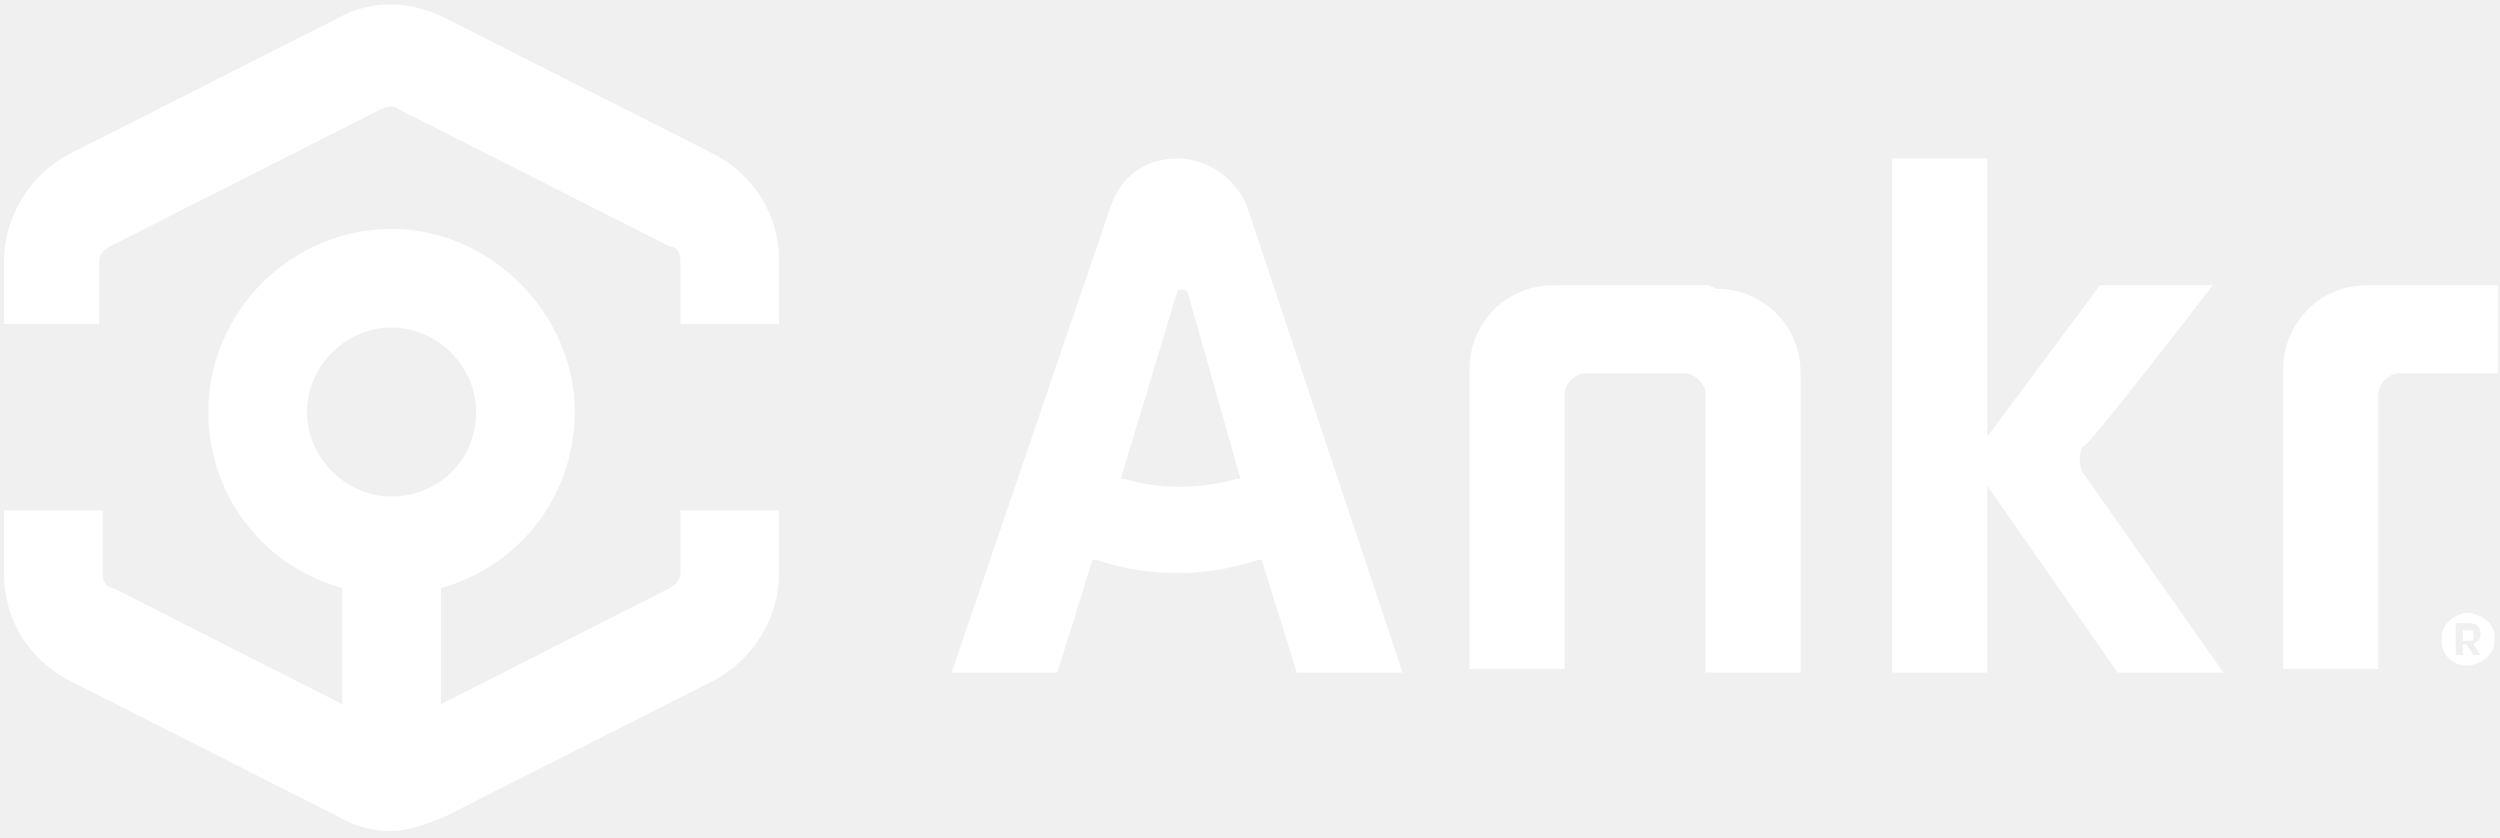
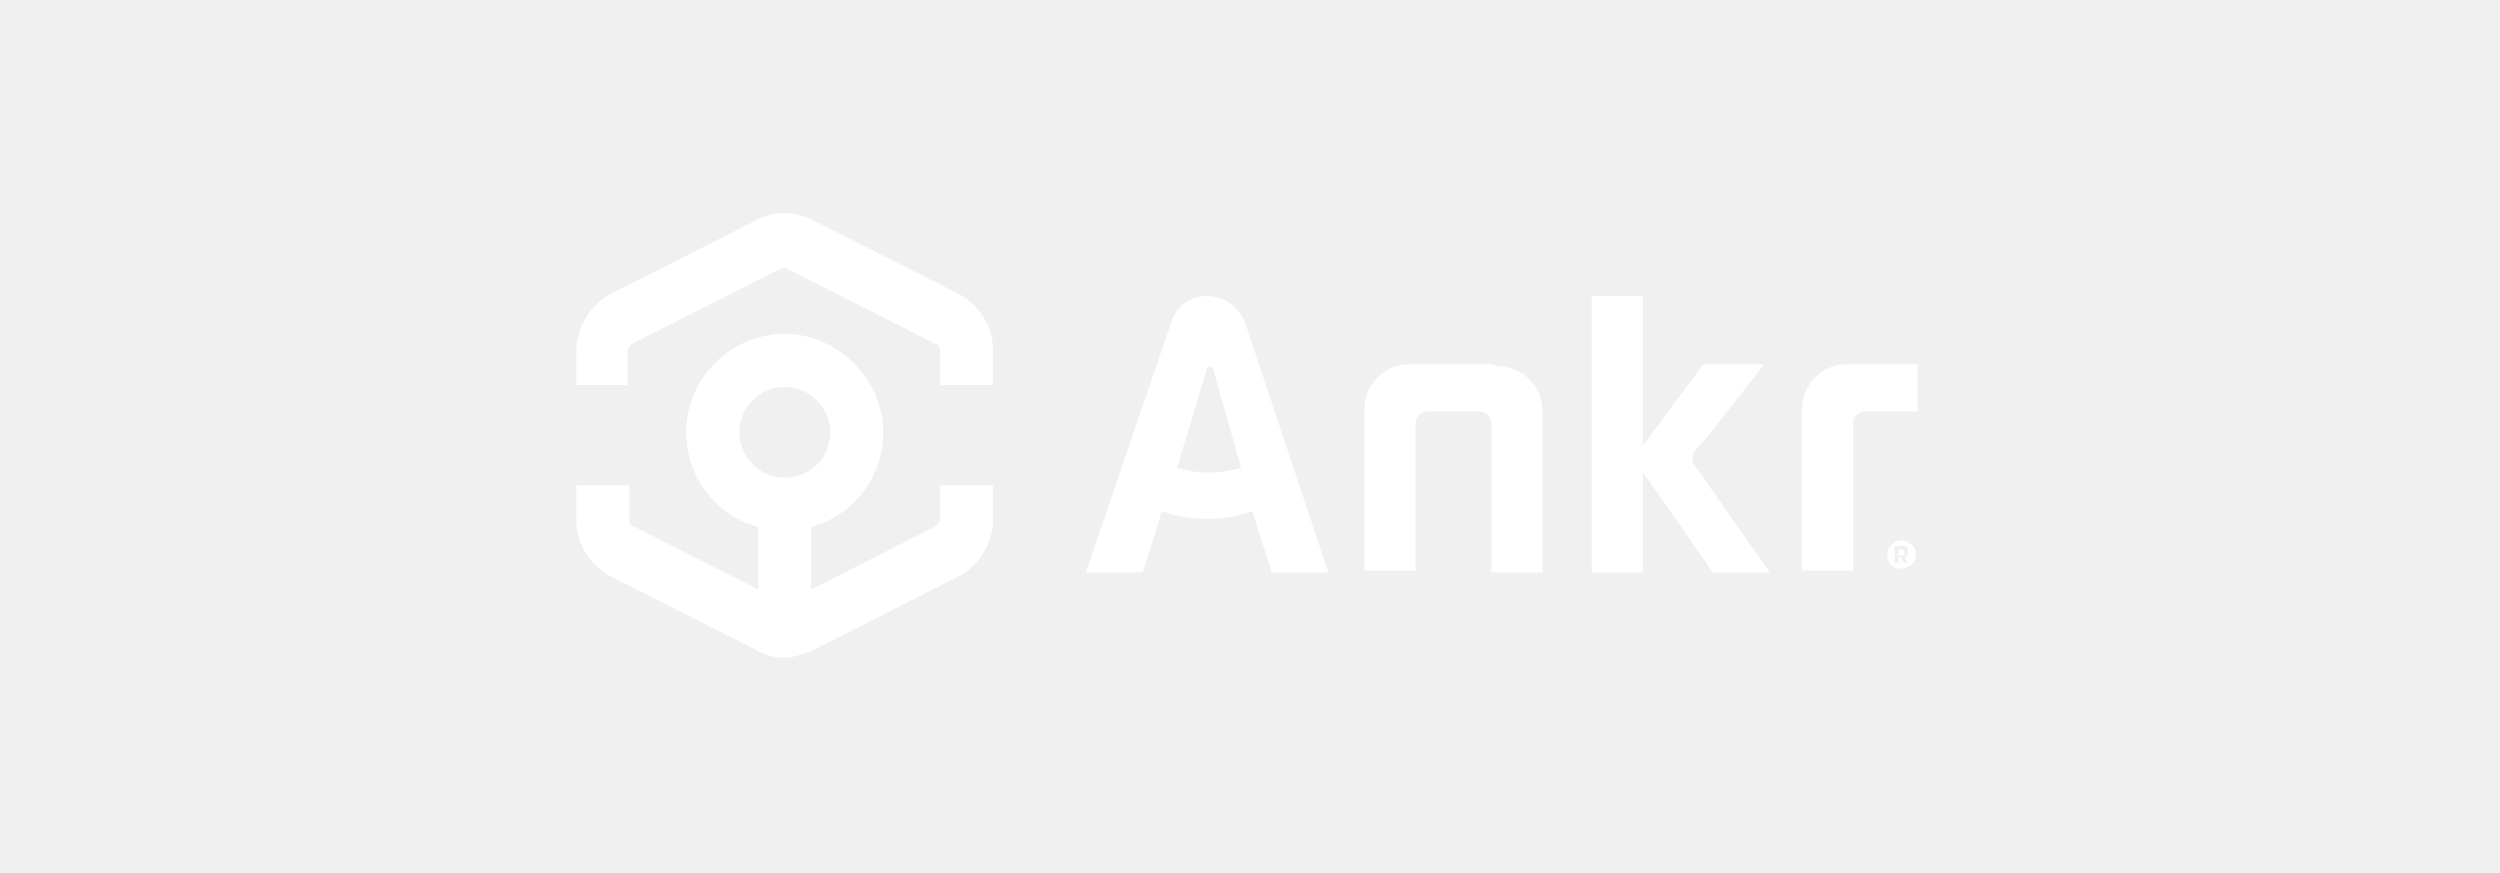
- <svg xmlns="http://www.w3.org/2000/svg" width="185" height="62" viewBox="0 0 185 62" fill="none">
-   <path fill-rule="evenodd" clip-rule="evenodd" d="M182.772 47.421C183.032 47.421 183.032 47.421 183.032 47.16V46.9C183.032 46.639 183.032 46.639 182.772 46.639H182.25V47.421H182.772ZM182.25 47.682V48.463H181.728V46.118H182.772C183.293 46.118 183.554 46.379 183.554 46.9C183.554 47.421 183.293 47.421 183.032 47.682L183.554 48.463H183.032L182.511 47.682H182.25ZM182.511 49.245C183.554 49.245 184.597 48.463 184.597 47.421V47.16C184.597 46.118 183.814 45.597 182.772 45.337C181.728 45.337 180.686 46.118 180.686 47.16V47.421C180.686 48.463 181.468 49.245 182.511 49.245ZM91.797 35.437H91.535C88.668 36.218 85.801 36.218 83.195 35.437H82.934L87.104 21.628C87.104 21.368 87.626 21.368 87.886 21.628L91.797 35.437ZM82.152 15.376L70.421 49.766H78.241L80.848 41.429H81.109C85.019 42.731 89.19 42.731 93.1 41.429H93.36L95.967 49.766H103.787L92.318 15.376C91.536 13.291 89.451 11.728 87.104 11.728C84.759 11.728 82.934 13.031 82.152 15.376ZM163.742 21.107H155.401L147.059 32.31V11.728H140.021V49.766H147.059V35.958L156.704 49.766H164.524L154.097 34.916C153.837 34.394 153.837 33.613 154.097 33.092C154.358 33.352 163.742 21.107 163.742 21.107ZM126.466 21.107H114.997C111.347 21.107 108.741 23.973 108.741 27.36V49.505H115.779V29.184C115.779 28.402 116.561 27.621 117.343 27.621H124.642C125.424 27.621 126.206 28.402 126.206 29.184V49.766H133.244V27.621C133.244 23.973 130.376 21.368 126.987 21.368L126.466 21.107ZM184.857 21.107H175.212C171.563 21.107 168.956 23.973 168.956 27.36V49.505H175.994V29.184C175.994 28.402 176.776 27.621 177.558 27.621H184.857V21.107ZM32.885 1.307L52.957 11.467C55.824 13.031 57.648 15.897 57.648 19.284V23.973H50.35V19.284C50.35 18.762 50.088 18.241 49.568 18.241L29.495 8.081C29.235 7.82 28.713 7.82 28.192 8.081L8.12 18.241C7.599 18.502 7.338 19.023 7.338 19.284V23.973H0.3V19.284C0.3 16.157 2.125 13.031 4.992 11.467L25.064 1.307C27.41 0.004 30.278 0.004 32.885 1.307ZM35.231 30.486C35.231 27.099 32.363 24.234 28.975 24.234C25.586 24.234 22.718 27.099 22.718 30.486C22.718 33.873 25.586 36.739 28.975 36.739C32.363 36.739 35.231 34.134 35.231 30.486ZM49.568 43.513C50.088 43.252 50.35 42.731 50.35 42.471V37.781H57.648V42.471C57.648 45.597 55.824 48.724 52.957 50.287L32.885 60.448C31.581 60.969 30.278 61.49 28.975 61.49C27.671 61.49 26.368 61.229 25.064 60.448L4.992 50.287C2.125 48.724 0.3 45.858 0.3 42.471V37.781H7.599V42.471C7.599 42.992 7.86 43.513 8.381 43.513L25.325 52.111V43.513C19.59 41.95 15.419 36.739 15.419 30.486C15.419 22.931 21.675 16.939 28.975 16.939C36.273 16.939 42.529 23.192 42.529 30.486C42.529 36.739 38.358 41.95 32.624 43.513V52.111L49.568 43.513Z" fill="white" />
+ <svg xmlns="http://www.w3.org/2000/svg" width="344" height="120" viewBox="0 0 344 120" fill="none">
+   <path fill-rule="evenodd" clip-rule="evenodd" d="M261.772 76.421C262.032 76.421 262.032 76.421 262.032 76.16V75.9C262.032 75.639 262.032 75.639 261.772 75.639H261.25V76.421H261.772ZM261.25 76.682V77.463H260.728V75.118H261.772C262.293 75.118 262.554 75.379 262.554 75.9C262.554 76.421 262.293 76.421 262.032 76.682L262.554 77.463H262.032L261.511 76.682H261.25ZM261.511 78.245C262.554 78.245 263.597 77.463 263.597 76.421V76.16C263.597 75.118 262.814 74.597 261.772 74.337C260.728 74.337 259.686 75.118 259.686 76.16V76.421C259.686 77.463 260.468 78.245 261.511 78.245ZM170.797 64.436H170.536C167.668 65.218 164.801 65.218 162.194 64.436H161.934L166.104 50.628C166.104 50.368 166.626 50.368 166.886 50.628L170.797 64.436ZM161.152 44.376L149.421 78.766H157.241L159.848 70.429H160.109C164.019 71.731 168.19 71.731 172.1 70.429H172.36L174.967 78.766H182.787L171.318 44.376C170.536 42.291 168.451 40.728 166.104 40.728C163.759 40.728 161.934 42.031 161.152 44.376ZM242.742 50.107H234.401L226.059 61.31V40.728H219.021V78.766H226.059V64.958L235.704 78.766H243.524L233.097 63.916C232.837 63.394 232.837 62.613 233.097 62.092C233.358 62.352 242.742 50.107 242.742 50.107ZM205.466 50.107H193.997C190.347 50.107 187.741 52.973 187.741 56.36V78.505H194.779V58.184C194.779 57.402 195.561 56.621 196.343 56.621H203.642C204.424 56.621 205.206 57.402 205.206 58.184V78.766H212.244V56.621C212.244 52.973 209.376 50.368 205.987 50.368L205.466 50.107ZM263.857 50.107H254.212C250.563 50.107 247.956 52.973 247.956 56.36V78.505H254.994V58.184C254.994 57.402 255.776 56.621 256.558 56.621H263.857V50.107ZM111.884 30.307L131.957 40.468C134.824 42.031 136.648 44.897 136.648 48.284V52.973H129.35V48.284C129.35 47.762 129.088 47.241 128.568 47.241L108.496 37.081C108.235 36.82 107.713 36.82 107.192 37.081L87.12 47.241C86.599 47.502 86.338 48.023 86.338 48.284V52.973H79.3V48.284C79.3 45.157 81.125 42.031 83.992 40.468L104.064 30.307C106.41 29.004 109.278 29.004 111.884 30.307ZM114.231 59.486C114.231 56.099 111.363 53.234 107.975 53.234C104.586 53.234 101.718 56.099 101.718 59.486C101.718 62.873 104.586 65.739 107.975 65.739C111.363 65.739 114.231 63.134 114.231 59.486ZM128.568 72.513C129.088 72.252 129.35 71.731 129.35 71.471V66.781H136.648V71.471C136.648 74.597 134.824 77.724 131.957 79.287L111.884 89.448C110.581 89.969 109.278 90.49 107.975 90.49C106.671 90.49 105.368 90.229 104.064 89.448L83.992 79.287C81.125 77.724 79.3 74.858 79.3 71.471V66.781H86.599V71.471C86.599 71.992 86.86 72.513 87.381 72.513L104.325 81.111V72.513C98.59 70.95 94.419 65.739 94.419 59.486C94.419 51.931 100.676 45.939 107.975 45.939C115.273 45.939 121.529 52.191 121.529 59.486C121.529 65.739 117.358 70.95 111.624 72.513V81.111L128.568 72.513Z" fill="white" />
</svg>
